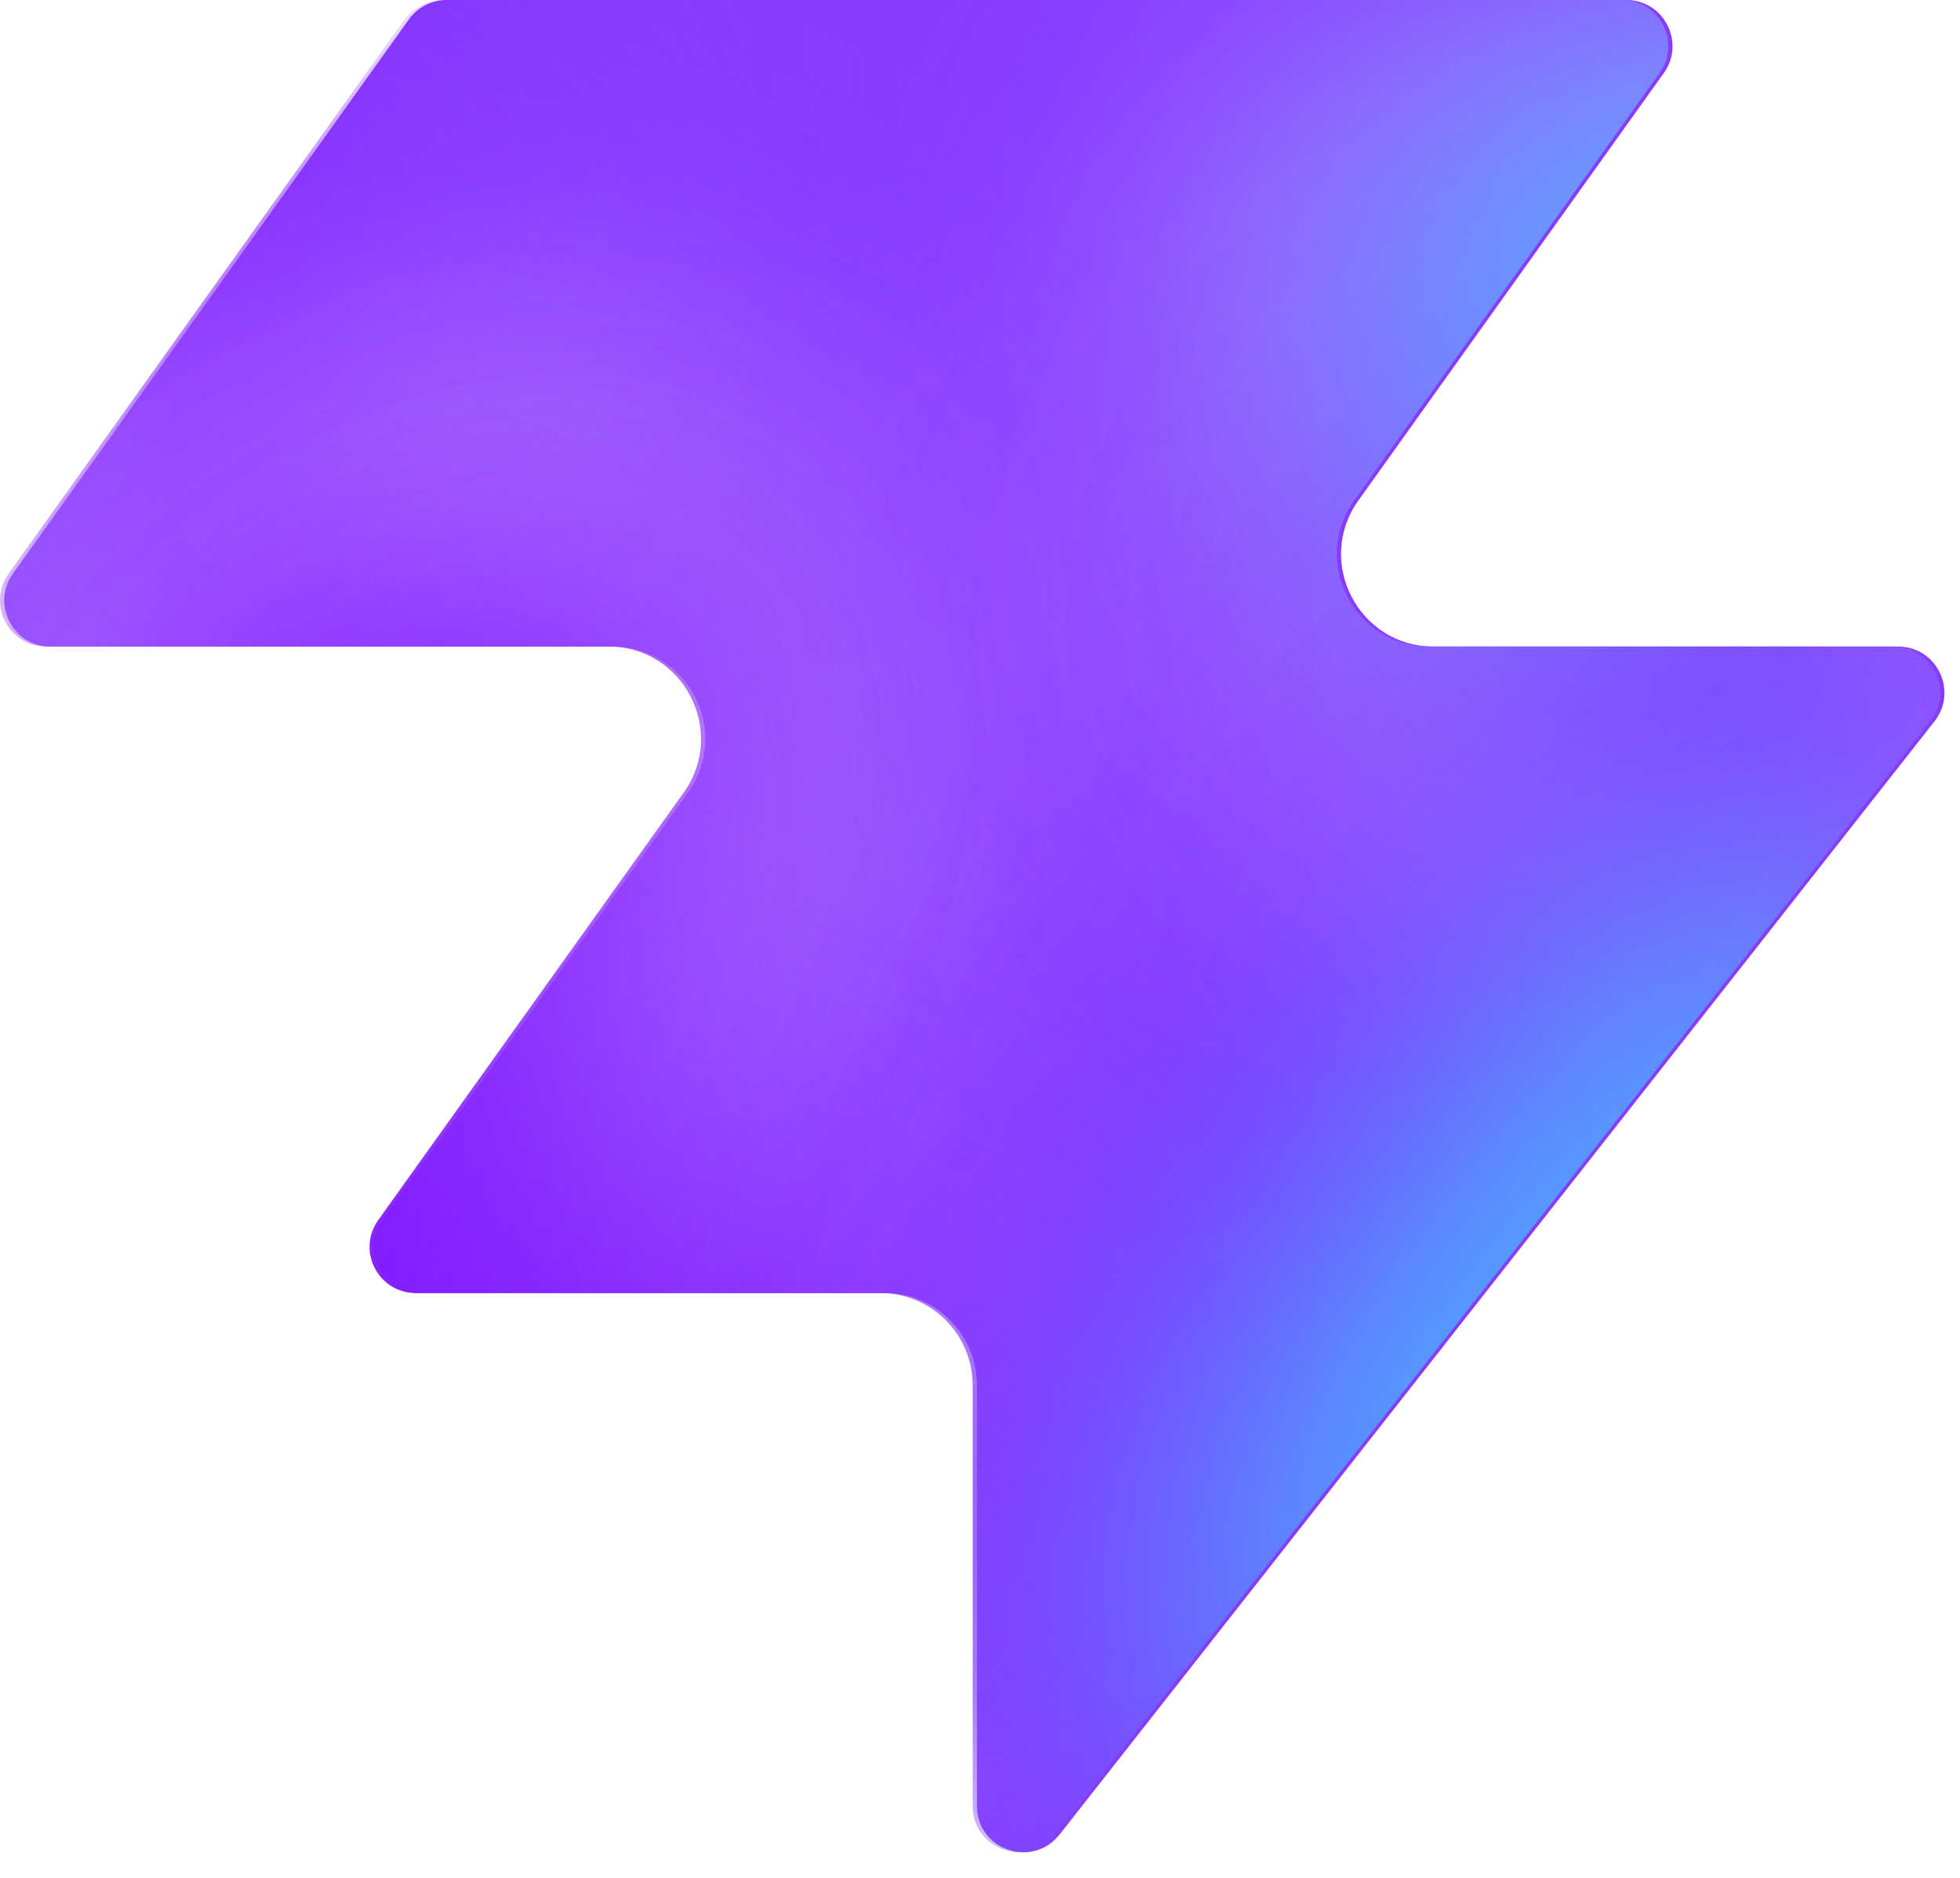
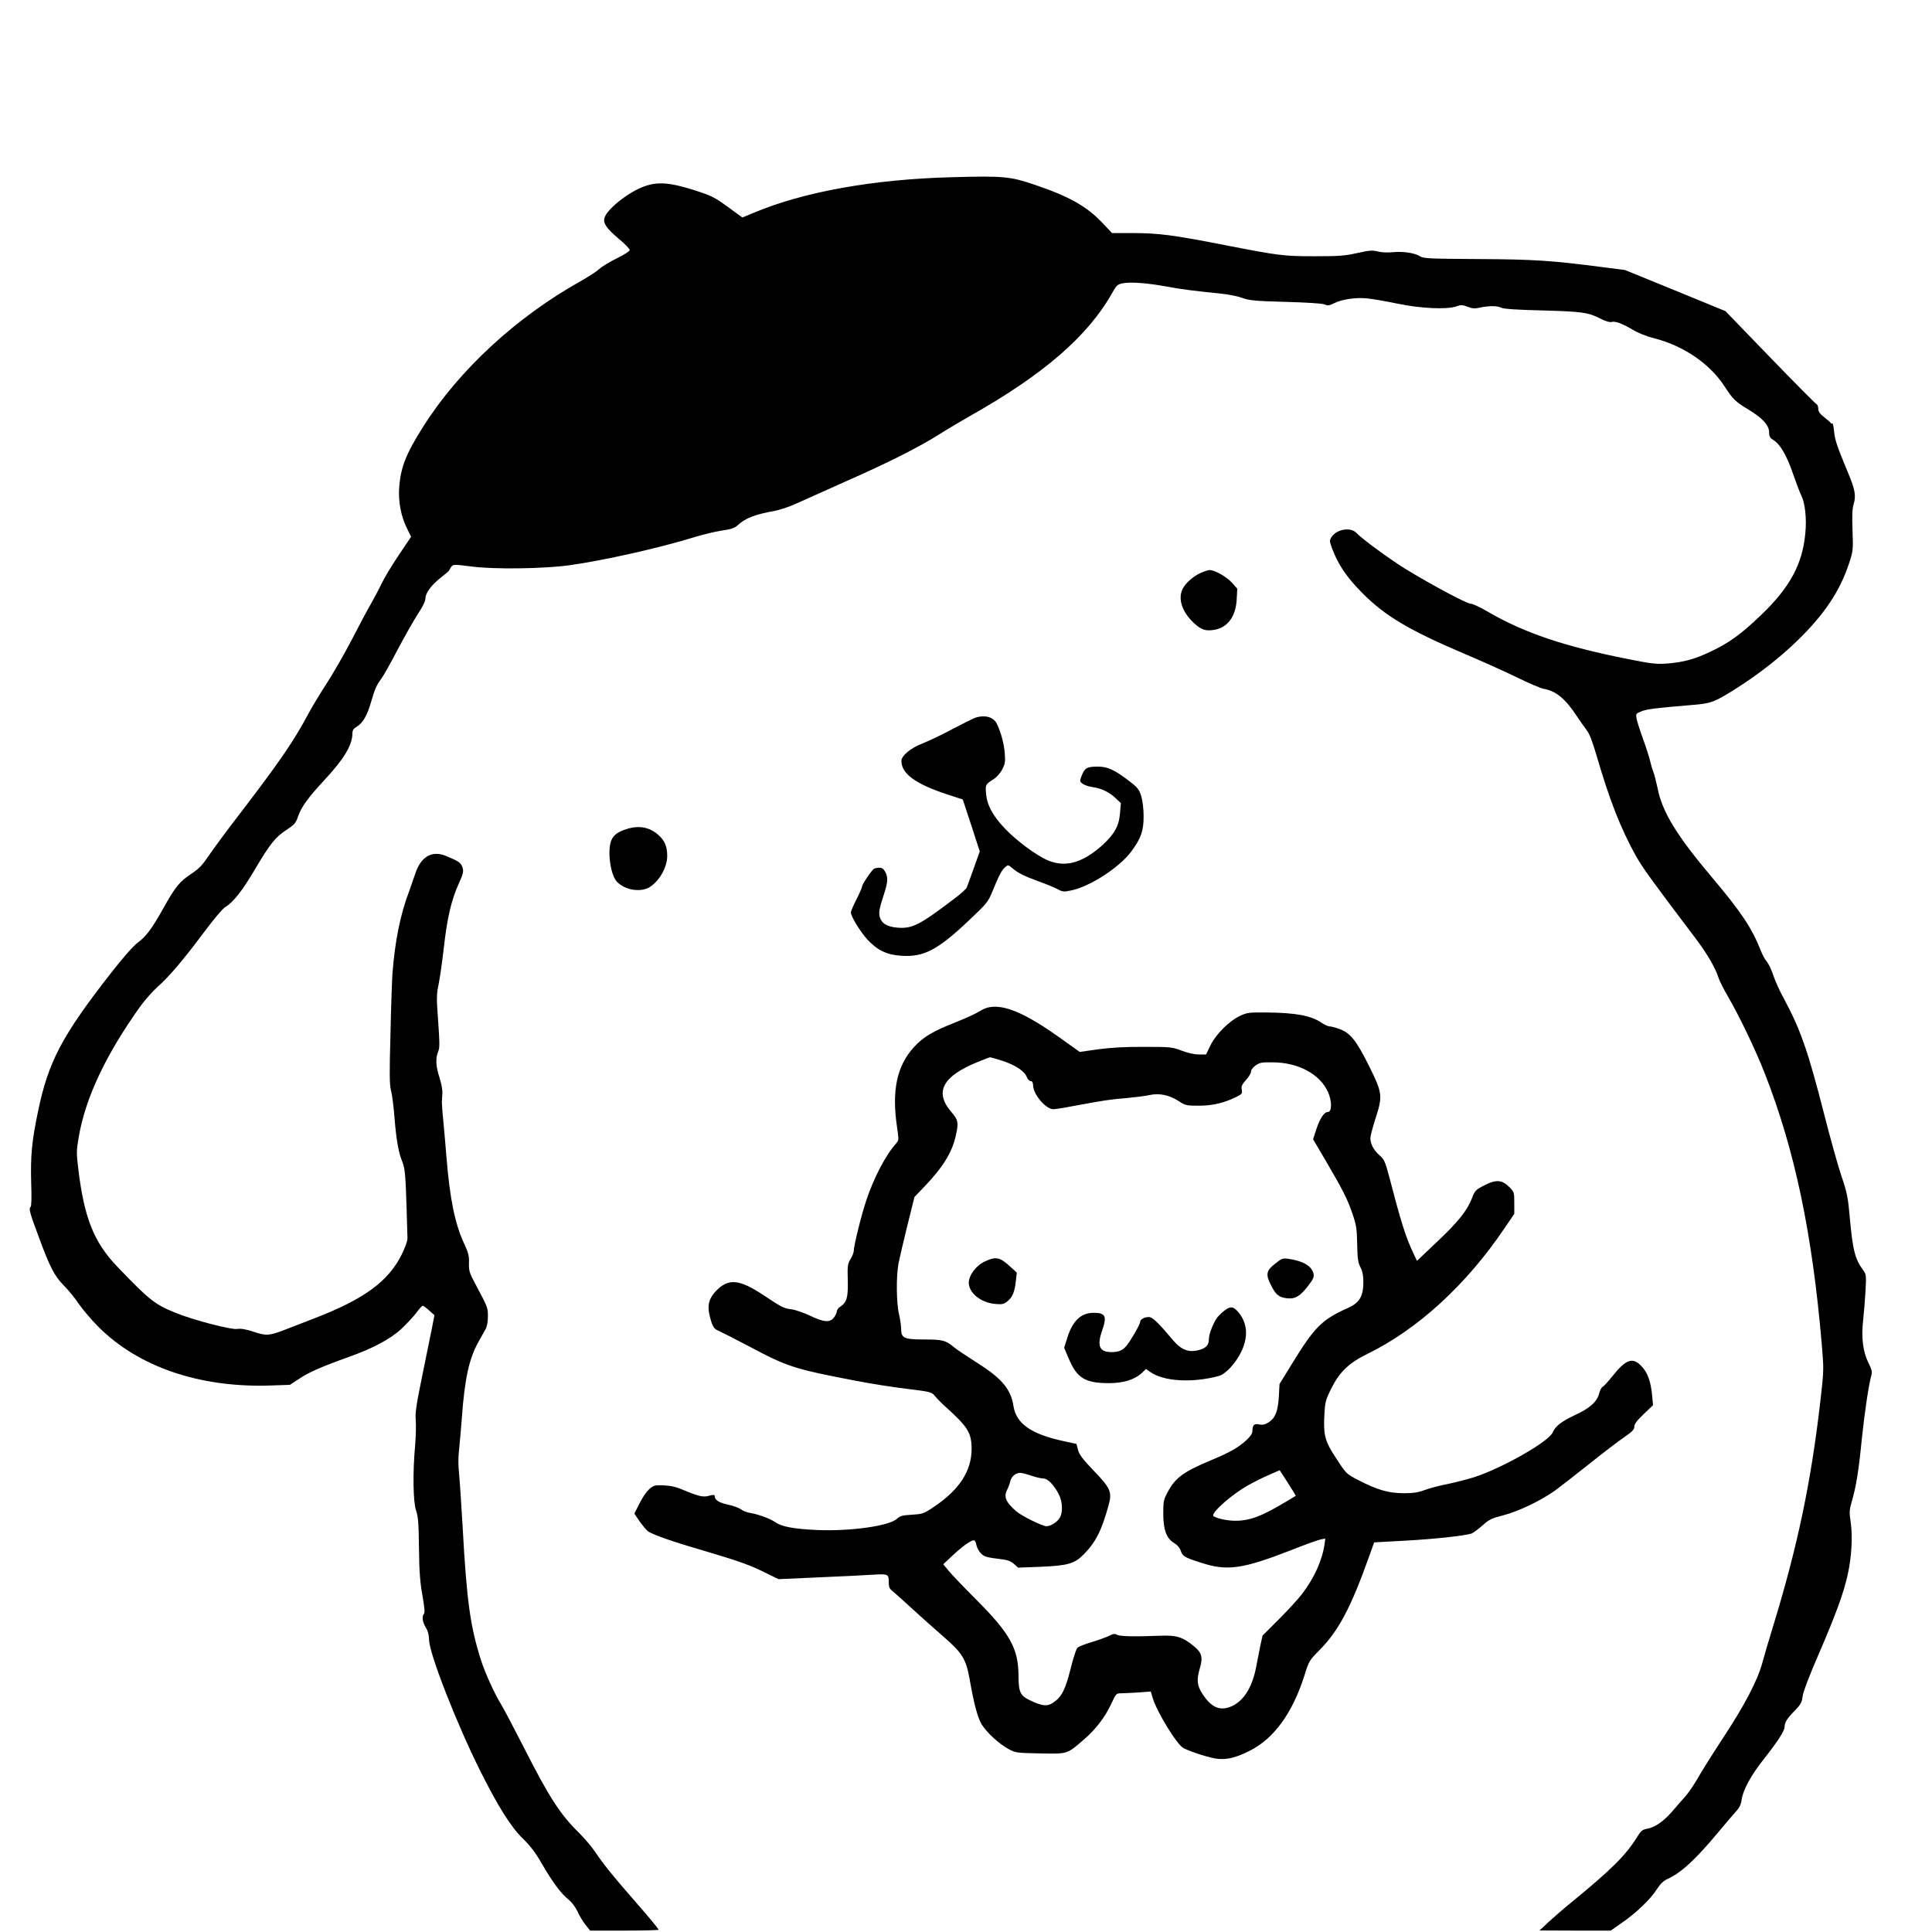
- <svg xmlns="http://www.w3.org/2000/svg" width="48" height="46" fill="none" viewBox="0 0 48 46">
-   <path fill="#863bff" d="M25.946 44.938c-.664.845-2.021.375-2.021-.698V33.937a2.26 2.26 0 0 0-2.262-2.262H10.287c-.92 0-1.456-1.04-.92-1.788l7.48-10.471c1.07-1.497 0-3.578-1.842-3.578H1.237c-.92 0-1.456-1.04-.92-1.788L10.013.474c.214-.297.556-.474.92-.474h28.894c.92 0 1.456 1.04.92 1.788l-7.48 10.471c-1.07 1.498 0 3.579 1.842 3.579h11.377c.943 0 1.473 1.088.89 1.83L25.947 44.94z" style="fill:#863bff;fill:color(display-p3 .525 .23 1);fill-opacity:1" />
-   <mask id="a" width="48" height="46" x="0" y="0" maskUnits="userSpaceOnUse" style="mask-type:alpha">
-     <path fill="#000" d="M25.842 44.938c-.664.844-2.021.375-2.021-.698V33.937a2.26 2.26 0 0 0-2.262-2.262H10.183c-.92 0-1.456-1.04-.92-1.788l7.48-10.471c1.07-1.498 0-3.579-1.842-3.579H1.133c-.92 0-1.456-1.04-.92-1.787L9.91.473c.214-.297.556-.474.92-.474h28.894c.92 0 1.456 1.04.92 1.788l-7.48 10.471c-1.07 1.498 0 3.578 1.842 3.578h11.377c.943 0 1.473 1.088.89 1.832L25.843 44.94z" style="fill:#000;fill-opacity:1" />
-   </mask>
-   <g mask="url(#a)">
-     <g filter="url(#b)">
-       <ellipse cx="5.508" cy="14.704" fill="#ede6ff" rx="5.508" ry="14.704" style="fill:#ede6ff;fill:color(display-p3 .927 .903 1);fill-opacity:1" transform="matrix(.00324 1 1 -.00324 -4.47 31.516)" />
-     </g>
-     <g filter="url(#c)">
-       <ellipse cx="10.399" cy="29.851" fill="#ede6ff" rx="10.399" ry="29.851" style="fill:#ede6ff;fill:color(display-p3 .927 .903 1);fill-opacity:1" transform="matrix(.00324 1 1 -.00324 -39.328 7.883)" />
-     </g>
-     <g filter="url(#d)">
-       <ellipse cx="5.508" cy="30.487" fill="#7e14ff" rx="5.508" ry="30.487" style="fill:#7e14ff;fill:color(display-p3 .492 .077 1);fill-opacity:1" transform="rotate(89.814 -25.913 -14.639)scale(1 -1)" />
-     </g>
-     <g filter="url(#e)">
-       <ellipse cx="5.508" cy="30.599" fill="#7e14ff" rx="5.508" ry="30.599" style="fill:#7e14ff;fill:color(display-p3 .492 .077 1);fill-opacity:1" transform="rotate(89.814 -32.644 -3.334)scale(1 -1)" />
-     </g>
-     <g filter="url(#f)">
-       <ellipse cx="5.508" cy="30.599" fill="#7e14ff" rx="5.508" ry="30.599" style="fill:#7e14ff;fill:color(display-p3 .492 .077 1);fill-opacity:1" transform="matrix(.00324 1 1 -.00324 -34.34 30.47)" />
-     </g>
-     <g filter="url(#g)">
-       <ellipse cx="14.072" cy="22.078" fill="#ede6ff" rx="14.072" ry="22.078" style="fill:#ede6ff;fill:color(display-p3 .927 .903 1);fill-opacity:1" transform="rotate(93.35 24.506 48.493)scale(-1 1)" />
-     </g>
-     <g filter="url(#h)">
-       <ellipse cx="3.47" cy="21.501" fill="#7e14ff" rx="3.47" ry="21.501" style="fill:#7e14ff;fill:color(display-p3 .492 .077 1);fill-opacity:1" transform="rotate(89.009 28.708 47.59)scale(-1 1)" />
-     </g>
-     <g filter="url(#i)">
-       <ellipse cx="3.47" cy="21.501" fill="#7e14ff" rx="3.47" ry="21.501" style="fill:#7e14ff;fill:color(display-p3 .492 .077 1);fill-opacity:1" transform="rotate(89.009 28.708 47.59)scale(-1 1)" />
-     </g>
-     <g filter="url(#j)">
-       <ellipse cx=".387" cy="8.972" fill="#7e14ff" rx="4.407" ry="29.108" style="fill:#7e14ff;fill:color(display-p3 .492 .077 1);fill-opacity:1" transform="rotate(39.51 .387 8.972)" />
-     </g>
-     <g filter="url(#k)">
-       <ellipse cx="47.523" cy="-6.092" fill="#7e14ff" rx="4.407" ry="29.108" style="fill:#7e14ff;fill:color(display-p3 .492 .077 1);fill-opacity:1" transform="rotate(37.892 47.523 -6.092)" />
-     </g>
-     <g filter="url(#l)">
-       <ellipse cx="41.412" cy="6.333" fill="#47bfff" rx="5.971" ry="9.665" style="fill:#47bfff;fill:color(display-p3 .28 .748 1);fill-opacity:1" transform="rotate(37.892 41.412 6.333)" />
-     </g>
-     <g filter="url(#m)">
-       <ellipse cx="-1.879" cy="38.332" fill="#7e14ff" rx="4.407" ry="29.108" style="fill:#7e14ff;fill:color(display-p3 .492 .077 1);fill-opacity:1" transform="rotate(37.892 -1.88 38.332)" />
-     </g>
-     <g filter="url(#n)">
-       <ellipse cx="-1.879" cy="38.332" fill="#7e14ff" rx="4.407" ry="29.108" style="fill:#7e14ff;fill:color(display-p3 .492 .077 1);fill-opacity:1" transform="rotate(37.892 -1.88 38.332)" />
-     </g>
-     <g filter="url(#o)">
-       <ellipse cx="35.651" cy="29.907" fill="#7e14ff" rx="4.407" ry="29.108" style="fill:#7e14ff;fill:color(display-p3 .492 .077 1);fill-opacity:1" transform="rotate(37.892 35.651 29.907)" />
-     </g>
-     <g filter="url(#p)">
-       <ellipse cx="38.418" cy="32.4" fill="#47bfff" rx="5.971" ry="15.297" style="fill:#47bfff;fill:color(display-p3 .28 .748 1);fill-opacity:1" transform="rotate(37.892 38.418 32.4)" />
-     </g>
+ <svg xmlns="http://www.w3.org/2000/svg" version="1.0" width="1376pt" height="1376pt" viewBox="0 0 1376 1376" preserveAspectRatio="xMidYMid meet">
+   <g transform="translate(0,1376) scale(0.1,-0.1)" fill="#000000" stroke="none">
+     <path d="M6785 12498 c-563 -14 -1062 -104 -1418 -254 l-80 -33 -104 76 c-97 70 -114 79 -246 121 -169 53 -253 59 -350 24 -113 -41 -267 -164 -282 -225 -10 -38 15 -74 101 -147 44 -36 79 -73 79 -81 0 -8 -39 -33 -92 -59 -51 -25 -107 -59 -125 -76 -18 -17 -76 -54 -128 -84 -462 -257 -874 -638 -1128 -1042 -121 -191 -158 -287 -169 -429 -7 -102 13 -209 57 -295 l28 -57 -89 -132 c-49 -73 -103 -163 -121 -201 -18 -38 -51 -100 -73 -139 -23 -38 -85 -155 -139 -260 -54 -104 -136 -246 -181 -315 -45 -69 -103 -165 -129 -214 -105 -196 -200 -335 -482 -704 -92 -119 -193 -256 -225 -303 -47 -70 -71 -96 -126 -132 -84 -56 -113 -91 -197 -241 -85 -152 -125 -206 -187 -251 -30 -23 -102 -104 -187 -213 -351 -449 -448 -634 -521 -987 -45 -215 -54 -317 -49 -507 4 -105 2 -170 -4 -174 -15 -9 -6 -44 60 -219 77 -210 111 -275 179 -343 31 -31 79 -90 106 -131 28 -40 90 -113 138 -161 284 -284 716 -433 1217 -418 l147 5 67 44 c65 44 155 84 353 155 171 61 296 127 374 200 38 36 86 87 106 114 20 28 41 50 46 50 5 0 26 -15 46 -34 l37 -33 -17 -89 c-10 -49 -41 -204 -70 -344 -43 -209 -51 -266 -46 -315 3 -33 1 -112 -4 -175 -18 -192 -15 -406 6 -467 15 -42 19 -91 21 -270 2 -170 8 -245 25 -337 14 -81 18 -123 11 -130 -17 -17 -11 -59 12 -96 15 -24 23 -52 24 -90 2 -99 195 -593 363 -930 128 -256 219 -401 305 -485 52 -50 90 -100 133 -175 78 -135 139 -217 191 -258 25 -20 50 -54 66 -87 13 -30 39 -73 57 -95 l32 -40 244 0 c134 0 243 3 243 6 0 8 -62 82 -190 229 -128 146 -203 239 -261 325 -24 36 -76 97 -114 135 -137 135 -211 249 -397 615 -69 135 -139 268 -156 296 -48 76 -117 229 -146 319 -77 242 -102 422 -131 950 -9 154 -20 322 -25 374 -7 61 -7 124 0 180 5 47 14 151 20 231 20 271 51 413 116 530 20 36 44 79 53 95 10 18 16 53 16 90 0 63 0 62 -94 239 -38 71 -42 86 -41 140 2 51 -4 73 -34 138 -65 139 -102 318 -126 613 -6 77 -16 192 -22 255 -7 63 -11 127 -11 143 1 15 3 44 4 65 1 21 -9 70 -21 108 -26 78 -29 137 -10 183 13 32 13 42 -6 317 -5 67 -2 111 10 165 9 41 25 157 37 258 23 211 53 337 103 450 39 86 41 98 25 135 -11 24 -31 36 -113 70 -101 42 -182 -7 -221 -134 -10 -30 -28 -82 -40 -115 -64 -167 -102 -357 -120 -590 -3 -44 -10 -238 -14 -430 -8 -286 -7 -360 4 -403 8 -29 19 -116 25 -195 12 -153 29 -249 55 -310 19 -45 24 -101 31 -337 3 -96 5 -190 6 -207 1 -20 -15 -65 -41 -118 -95 -191 -268 -318 -621 -454 -74 -29 -170 -66 -212 -82 -111 -43 -131 -44 -222 -14 -57 19 -91 24 -117 20 -42 -7 -315 64 -439 115 -148 60 -186 90 -416 330 -166 174 -235 347 -277 700 -13 105 -13 124 4 223 48 280 194 588 440 932 32 44 87 106 123 138 81 72 180 188 330 389 67 90 131 166 151 178 58 36 119 113 213 272 105 178 144 227 226 280 51 33 62 45 78 91 25 72 72 136 190 263 139 150 198 248 198 332 0 20 8 33 30 46 44 26 75 79 103 177 28 96 38 118 74 167 14 18 66 111 115 205 50 95 115 209 144 254 35 52 54 92 54 111 0 39 44 97 113 151 31 24 57 46 57 50 0 3 7 14 14 24 14 18 19 18 147 2 162 -21 509 -16 694 9 248 35 636 122 890 200 61 19 149 40 195 47 68 10 91 17 115 39 54 50 122 76 260 101 38 7 108 30 155 52 47 21 207 93 355 159 311 137 527 247 670 338 55 35 152 92 215 128 523 295 839 569 1012 877 31 55 37 60 78 68 56 10 174 1 310 -24 107 -20 196 -31 375 -49 56 -5 128 -19 160 -31 53 -19 90 -23 310 -29 151 -4 261 -11 278 -18 23 -10 34 -9 66 7 56 29 155 44 236 36 39 -4 135 -20 215 -37 166 -35 355 -44 423 -20 32 12 43 11 80 -3 34 -13 52 -14 87 -6 61 14 127 14 153 -1 15 -8 111 -15 292 -19 286 -8 326 -13 421 -62 30 -15 60 -24 72 -20 28 7 73 -10 152 -56 38 -23 98 -47 147 -59 210 -53 397 -179 503 -340 64 -98 77 -111 176 -171 100 -61 144 -111 144 -161 0 -29 6 -39 30 -54 47 -27 95 -109 139 -237 22 -64 49 -136 61 -160 26 -52 38 -164 28 -265 -20 -222 -110 -388 -317 -586 -141 -135 -225 -196 -356 -258 -115 -55 -195 -77 -315 -86 -73 -5 -110 -1 -270 31 -456 90 -742 187 -996 334 -57 34 -115 61 -129 61 -28 0 -284 137 -465 248 -113 70 -310 214 -349 256 -41 44 -140 28 -177 -28 -16 -25 -16 -29 3 -81 42 -114 104 -206 213 -316 165 -167 335 -268 750 -444 113 -48 273 -120 355 -160 83 -41 168 -77 190 -81 86 -15 154 -70 235 -194 24 -36 56 -81 71 -101 20 -25 42 -84 73 -190 89 -306 169 -510 276 -703 47 -84 111 -173 423 -585 87 -116 144 -213 167 -286 7 -22 37 -81 66 -131 80 -137 197 -380 263 -549 213 -543 338 -1135 406 -1930 15 -177 15 -184 -9 -395 -67 -584 -162 -1040 -340 -1620 -30 -96 -63 -211 -75 -255 -33 -122 -125 -299 -278 -531 -76 -116 -158 -246 -182 -290 -25 -43 -63 -100 -85 -125 -23 -25 -65 -74 -95 -109 -62 -72 -126 -116 -181 -125 -33 -6 -43 -14 -73 -63 -78 -125 -181 -228 -457 -454 -58 -47 -134 -113 -170 -146 l-65 -61 253 -1 254 0 76 53 c101 69 209 172 252 241 25 39 47 60 75 73 97 44 197 135 358 328 55 66 115 136 132 155 23 24 35 49 39 81 10 71 66 174 157 289 102 129 149 203 149 230 0 32 17 60 72 116 43 44 51 59 56 100 3 31 46 145 118 310 123 286 174 426 204 561 27 121 36 271 21 371 -11 73 -10 88 8 149 30 103 49 217 71 443 20 192 49 386 68 455 7 24 3 41 -20 87 -40 82 -53 179 -38 309 6 57 14 153 17 212 5 98 4 111 -14 136 -61 82 -77 144 -98 373 -13 150 -19 181 -60 302 -25 74 -81 275 -125 448 -115 449 -166 594 -286 818 -29 52 -62 126 -74 163 -12 37 -32 80 -45 96 -13 15 -34 52 -45 82 -63 160 -140 275 -346 519 -256 304 -356 468 -389 639 -10 47 -23 98 -30 115 -7 17 -18 54 -24 81 -7 28 -29 97 -50 155 -21 58 -41 121 -45 141 -6 36 -5 37 35 53 40 16 99 23 360 45 135 11 156 19 298 107 167 105 326 228 455 354 190 185 301 352 365 547 29 88 30 95 25 235 -4 106 -2 155 8 188 18 58 10 104 -38 218 -80 193 -95 236 -101 297 -3 36 -9 62 -14 60 -4 -3 -9 -2 -11 3 -1 4 -22 22 -45 40 -33 25 -43 41 -43 62 0 15 -6 30 -14 33 -7 3 -156 153 -330 333 l-317 328 -358 147 -358 146 -164 21 c-353 46 -483 55 -881 57 -342 2 -390 4 -413 19 -37 24 -118 37 -194 30 -39 -4 -83 -2 -109 5 -36 10 -58 8 -145 -11 -88 -20 -130 -23 -302 -23 -225 0 -254 4 -645 80 -361 71 -471 85 -651 85 l-149 0 -66 70 c-115 122 -239 191 -490 276 -169 57 -221 62 -579 52z" />
+     <path d="M8550 9679 c-50 -23 -105 -70 -126 -111 -37 -71 -6 -167 81 -247 49 -45 79 -56 135 -48 100 13 161 92 168 217 l4 77 -38 43 c-39 43 -122 90 -159 90 -11 0 -40 -10 -65 -21z" />
+     <path d="M6940 8646 c-19 -8 -93 -45 -165 -83 -71 -38 -164 -82 -205 -98 -82 -31 -150 -87 -150 -124 0 -93 102 -166 336 -242 l101 -33 61 -185 60 -185 -43 -121 c-24 -66 -46 -128 -50 -137 -4 -9 -38 -40 -77 -70 -258 -197 -310 -223 -415 -215 -78 6 -119 33 -129 84 -5 28 1 60 25 133 35 106 38 138 16 180 -12 22 -23 30 -43 30 -15 0 -32 -4 -38 -8 -18 -12 -84 -111 -84 -125 0 -7 -18 -49 -40 -92 -22 -43 -40 -85 -40 -93 0 -29 67 -138 118 -194 71 -76 137 -108 240 -115 160 -11 257 39 478 247 136 129 140 133 175 218 45 110 62 142 88 166 20 18 21 18 52 -8 41 -35 84 -56 194 -96 50 -18 107 -42 128 -53 34 -19 43 -20 95 -9 134 27 342 162 428 276 70 94 89 147 89 251 0 56 -7 111 -17 145 -16 49 -25 61 -89 110 -104 79 -151 100 -221 100 -75 0 -92 -9 -113 -62 -16 -41 -16 -43 4 -59 11 -9 42 -20 68 -24 66 -9 121 -35 167 -78 l39 -37 -6 -70 c-4 -50 -14 -85 -34 -121 -36 -67 -140 -161 -227 -204 -86 -44 -170 -48 -254 -12 -79 33 -221 138 -305 226 -86 91 -127 165 -134 249 -6 64 -5 65 57 105 19 12 45 42 58 67 20 39 23 55 18 115 -4 65 -30 160 -58 213 -25 48 -89 63 -158 38z" />
+     <path d="M4462 7855 c-61 -19 -92 -42 -108 -80 -30 -72 -7 -244 39 -294 58 -62 174 -80 239 -36 68 46 120 141 120 219 0 68 -19 112 -65 151 -63 55 -137 68 -225 40z" />
+     <path d="M6981 6560 c-24 -16 -102 -52 -175 -81 -163 -64 -230 -104 -296 -176 -123 -134 -160 -311 -121 -571 13 -89 13 -93 -6 -115 -74 -82 -160 -245 -213 -406 -36 -107 -90 -327 -90 -364 0 -9 -10 -33 -22 -54 -21 -34 -23 -49 -20 -150 3 -124 -7 -159 -53 -189 -14 -9 -25 -24 -25 -34 0 -9 -9 -29 -21 -44 -29 -37 -71 -34 -171 14 -45 21 -105 42 -132 45 -50 5 -72 16 -194 98 -178 118 -254 125 -344 31 -50 -53 -62 -104 -43 -178 20 -78 29 -91 67 -106 18 -8 112 -56 209 -107 279 -148 320 -162 769 -248 96 -19 256 -44 355 -56 178 -22 180 -23 205 -53 14 -17 47 -51 75 -76 158 -142 184 -184 185 -298 0 -158 -86 -292 -270 -415 -71 -48 -79 -50 -155 -55 -68 -4 -84 -8 -107 -29 -54 -51 -331 -90 -567 -80 -165 7 -255 24 -300 56 -35 25 -117 55 -179 66 -23 3 -52 15 -66 26 -13 10 -55 25 -92 33 -65 14 -94 33 -94 62 0 8 -10 9 -40 1 -43 -12 -73 -5 -195 46 -55 23 -102 30 -177 28 -39 -1 -80 -44 -123 -128 l-37 -73 38 -56 c22 -31 49 -63 60 -71 41 -26 174 -73 412 -142 249 -74 318 -99 441 -161 l76 -37 290 13 c160 7 333 15 386 19 108 6 109 5 109 -62 0 -26 7 -40 28 -56 15 -12 76 -67 136 -122 60 -55 160 -145 224 -200 136 -118 162 -160 188 -305 30 -171 54 -262 81 -313 32 -59 128 -148 198 -185 48 -26 59 -27 222 -30 198 -4 191 -7 314 100 83 71 152 162 195 256 32 69 35 72 67 72 19 0 74 3 123 6 l90 7 13 -44 c30 -102 175 -338 221 -360 66 -32 196 -72 246 -76 68 -6 129 10 225 58 172 86 305 269 390 538 31 100 35 106 103 175 139 139 227 305 359 676 l34 95 219 12 c219 12 434 36 477 52 12 5 46 31 76 57 47 42 66 51 145 71 106 27 262 101 364 172 40 29 152 116 250 194 97 78 210 164 250 191 58 40 72 55 72 75 0 19 18 43 66 89 l67 64 -6 66 c-9 101 -32 166 -76 212 -63 66 -110 50 -206 -70 -31 -39 -63 -74 -71 -77 -8 -3 -19 -25 -25 -49 -15 -58 -68 -105 -173 -153 -94 -44 -138 -78 -157 -122 -26 -65 -354 -252 -557 -319 -52 -16 -139 -39 -195 -50 -56 -11 -129 -30 -162 -43 -46 -17 -81 -22 -150 -22 -106 1 -184 23 -318 92 -88 46 -89 46 -157 151 -83 125 -95 168 -88 311 5 94 8 107 47 187 61 123 128 187 261 252 356 174 702 490 973 891 l72 106 0 77 c0 76 -1 79 -36 114 -52 52 -95 55 -179 11 -60 -31 -66 -37 -86 -90 -35 -90 -100 -171 -252 -314 l-140 -133 -27 57 c-55 118 -85 212 -173 550 -27 100 -33 115 -67 145 -41 35 -65 81 -65 123 0 14 16 74 35 134 54 166 52 185 -45 380 -91 183 -135 237 -215 264 -27 10 -57 17 -66 17 -10 0 -34 11 -54 24 -77 53 -185 73 -395 75 -125 1 -139 -1 -188 -24 -77 -36 -172 -131 -211 -210 l-31 -65 -51 0 c-32 0 -79 10 -123 27 -68 26 -79 27 -266 27 -135 1 -236 -5 -327 -17 l-133 -19 -157 112 c-280 198 -443 251 -552 180z m157 -355 c91 -29 160 -74 175 -116 6 -16 19 -29 28 -29 11 0 16 -9 17 -31 2 -65 91 -169 144 -169 13 0 73 9 133 21 232 43 273 49 385 58 63 6 139 15 168 22 69 15 142 0 208 -44 46 -30 53 -32 144 -32 98 0 184 21 272 66 33 17 37 22 32 48 -5 23 1 36 30 69 20 21 36 49 36 60 0 12 14 31 33 44 28 20 43 23 122 22 180 -1 333 -82 392 -209 31 -67 30 -145 -1 -145 -25 0 -56 -47 -80 -120 l-24 -74 83 -141 c128 -218 161 -283 196 -385 29 -85 33 -109 35 -220 2 -104 6 -132 23 -165 15 -29 21 -58 21 -109 0 -97 -28 -145 -107 -180 -189 -85 -239 -135 -400 -397 l-90 -146 -5 -90 c-6 -105 -26 -154 -74 -184 -25 -15 -42 -19 -65 -14 -36 8 -49 -4 -49 -46 0 -18 -14 -39 -43 -66 -58 -53 -115 -86 -252 -143 -195 -82 -252 -123 -306 -222 -32 -59 -34 -69 -34 -158 0 -116 23 -178 79 -211 22 -13 39 -33 46 -55 13 -38 26 -46 141 -83 188 -62 296 -47 643 88 98 39 193 73 212 77 l33 6 -5 -38 c-17 -117 -73 -242 -161 -357 -26 -34 -100 -115 -164 -179 l-117 -117 -16 -73 c-8 -40 -22 -111 -31 -158 -28 -143 -93 -242 -182 -276 -78 -30 -135 -4 -198 90 -40 61 -44 101 -19 186 22 75 13 110 -41 154 -81 67 -125 81 -245 76 -180 -7 -284 -5 -305 7 -15 9 -27 7 -55 -7 -19 -10 -74 -30 -121 -44 -47 -14 -93 -32 -102 -39 -11 -7 -30 -64 -52 -152 -38 -151 -64 -202 -125 -242 -40 -28 -77 -24 -158 14 -76 36 -87 57 -88 178 -1 195 -61 302 -304 545 -85 85 -172 176 -193 202 l-39 47 67 63 c67 63 130 108 151 108 7 0 15 -15 18 -34 4 -19 18 -45 32 -59 25 -25 39 -29 153 -43 37 -4 62 -14 83 -33 l29 -26 157 6 c196 8 245 22 310 88 85 86 128 169 177 349 27 95 15 123 -106 248 -77 81 -102 113 -111 147 l-11 43 -96 21 c-229 50 -333 124 -353 249 -19 123 -86 200 -268 314 -63 40 -134 87 -157 106 -59 49 -81 54 -213 54 -140 0 -162 10 -162 75 0 22 -7 69 -15 105 -19 78 -21 268 -4 360 7 36 35 157 63 270 l51 205 72 75 c128 134 193 238 220 352 24 102 21 120 -30 179 -122 142 -62 254 190 356 44 18 83 33 87 33 4 0 42 -11 86 -25z m2090 -3099 c-2 -1 -30 -18 -63 -38 -180 -108 -264 -140 -371 -139 -62 0 -154 23 -154 38 0 32 136 150 243 211 42 24 111 59 154 77 l77 34 59 -91 c32 -50 57 -91 55 -92z m-1883 144 c32 -11 70 -20 86 -20 31 0 76 -46 110 -113 28 -54 30 -132 5 -170 -20 -30 -64 -57 -93 -57 -29 0 -178 74 -215 106 -76 67 -91 104 -64 156 8 15 17 40 21 57 7 34 38 61 71 61 11 0 47 -9 79 -20z" />
+     <path d="M7013 4775 c-61 -28 -113 -98 -113 -150 0 -74 86 -143 188 -152 49 -4 61 -2 86 18 36 28 53 68 61 145 l7 60 -46 42 c-75 69 -103 75 -183 37z" />
+     <path d="M9083 4761 c-64 -50 -70 -76 -33 -150 36 -72 56 -89 112 -97 60 -8 95 11 153 86 39 50 45 65 40 89 -12 53 -72 90 -176 105 -43 6 -49 4 -96 -33z" />
+     <path d="M8722 4427 c-17 -13 -41 -36 -53 -51 -26 -34 -59 -117 -59 -152 0 -40 -17 -61 -57 -75 -83 -27 -138 -7 -205 73 -96 116 -141 158 -165 158 -33 0 -63 -17 -63 -36 0 -17 -69 -136 -98 -170 -27 -32 -56 -44 -104 -44 -88 0 -107 43 -68 155 35 101 23 125 -60 125 -91 0 -150 -56 -189 -179 l-22 -70 31 -73 c60 -144 118 -179 289 -179 102 0 181 25 232 71 l31 30 30 -21 c94 -68 300 -80 488 -29 50 13 123 93 162 176 52 110 41 210 -30 287 -31 33 -49 34 -90 4z" />
  </g>
-   <defs>
-     <filter id="b" width="60.045" height="41.654" x="-19.77" y="16.149" color-interpolation-filters="sRGB" filterUnits="userSpaceOnUse">
-       <feFlood flood-opacity="0" result="BackgroundImageFix" />
-       <feBlend in="SourceGraphic" in2="BackgroundImageFix" result="shape" />
-       <feGaussianBlur result="effect1_foregroundBlur_2002_17158" stdDeviation="7.659" />
-     </filter>
-     <filter id="c" width="90.34" height="51.437" x="-54.613" y="-7.533" color-interpolation-filters="sRGB" filterUnits="userSpaceOnUse">
-       <feFlood flood-opacity="0" result="BackgroundImageFix" />
-       <feBlend in="SourceGraphic" in2="BackgroundImageFix" result="shape" />
-       <feGaussianBlur result="effect1_foregroundBlur_2002_17158" stdDeviation="7.659" />
-     </filter>
-     <filter id="d" width="79.355" height="29.4" x="-49.64" y="2.03" color-interpolation-filters="sRGB" filterUnits="userSpaceOnUse">
-       <feFlood flood-opacity="0" result="BackgroundImageFix" />
-       <feBlend in="SourceGraphic" in2="BackgroundImageFix" result="shape" />
-       <feGaussianBlur result="effect1_foregroundBlur_2002_17158" stdDeviation="4.596" />
-     </filter>
-     <filter id="e" width="79.579" height="29.4" x="-45.045" y="20.029" color-interpolation-filters="sRGB" filterUnits="userSpaceOnUse">
-       <feFlood flood-opacity="0" result="BackgroundImageFix" />
-       <feBlend in="SourceGraphic" in2="BackgroundImageFix" result="shape" />
-       <feGaussianBlur result="effect1_foregroundBlur_2002_17158" stdDeviation="4.596" />
-     </filter>
-     <filter id="f" width="79.579" height="29.4" x="-43.513" y="21.178" color-interpolation-filters="sRGB" filterUnits="userSpaceOnUse">
-       <feFlood flood-opacity="0" result="BackgroundImageFix" />
-       <feBlend in="SourceGraphic" in2="BackgroundImageFix" result="shape" />
-       <feGaussianBlur result="effect1_foregroundBlur_2002_17158" stdDeviation="4.596" />
-     </filter>
-     <filter id="g" width="74.749" height="58.852" x="15.756" y="-17.901" color-interpolation-filters="sRGB" filterUnits="userSpaceOnUse">
-       <feFlood flood-opacity="0" result="BackgroundImageFix" />
-       <feBlend in="SourceGraphic" in2="BackgroundImageFix" result="shape" />
-       <feGaussianBlur result="effect1_foregroundBlur_2002_17158" stdDeviation="7.659" />
-     </filter>
-     <filter id="h" width="61.377" height="25.362" x="23.548" y="2.284" color-interpolation-filters="sRGB" filterUnits="userSpaceOnUse">
-       <feFlood flood-opacity="0" result="BackgroundImageFix" />
-       <feBlend in="SourceGraphic" in2="BackgroundImageFix" result="shape" />
-       <feGaussianBlur result="effect1_foregroundBlur_2002_17158" stdDeviation="4.596" />
-     </filter>
-     <filter id="i" width="61.377" height="25.362" x="23.548" y="2.284" color-interpolation-filters="sRGB" filterUnits="userSpaceOnUse">
-       <feFlood flood-opacity="0" result="BackgroundImageFix" />
-       <feBlend in="SourceGraphic" in2="BackgroundImageFix" result="shape" />
-       <feGaussianBlur result="effect1_foregroundBlur_2002_17158" stdDeviation="4.596" />
-     </filter>
-     <filter id="j" width="56.045" height="63.649" x="-27.636" y="-22.853" color-interpolation-filters="sRGB" filterUnits="userSpaceOnUse">
-       <feFlood flood-opacity="0" result="BackgroundImageFix" />
-       <feBlend in="SourceGraphic" in2="BackgroundImageFix" result="shape" />
-       <feGaussianBlur result="effect1_foregroundBlur_2002_17158" stdDeviation="4.596" />
-     </filter>
-     <filter id="k" width="54.814" height="64.646" x="20.116" y="-38.415" color-interpolation-filters="sRGB" filterUnits="userSpaceOnUse">
-       <feFlood flood-opacity="0" result="BackgroundImageFix" />
-       <feBlend in="SourceGraphic" in2="BackgroundImageFix" result="shape" />
-       <feGaussianBlur result="effect1_foregroundBlur_2002_17158" stdDeviation="4.596" />
-     </filter>
-     <filter id="l" width="33.541" height="35.313" x="24.641" y="-11.323" color-interpolation-filters="sRGB" filterUnits="userSpaceOnUse">
-       <feFlood flood-opacity="0" result="BackgroundImageFix" />
-       <feBlend in="SourceGraphic" in2="BackgroundImageFix" result="shape" />
-       <feGaussianBlur result="effect1_foregroundBlur_2002_17158" stdDeviation="4.596" />
-     </filter>
-     <filter id="m" width="54.814" height="64.646" x="-29.286" y="6.009" color-interpolation-filters="sRGB" filterUnits="userSpaceOnUse">
-       <feFlood flood-opacity="0" result="BackgroundImageFix" />
-       <feBlend in="SourceGraphic" in2="BackgroundImageFix" result="shape" />
-       <feGaussianBlur result="effect1_foregroundBlur_2002_17158" stdDeviation="4.596" />
-     </filter>
-     <filter id="n" width="54.814" height="64.646" x="-29.286" y="6.009" color-interpolation-filters="sRGB" filterUnits="userSpaceOnUse">
-       <feFlood flood-opacity="0" result="BackgroundImageFix" />
-       <feBlend in="SourceGraphic" in2="BackgroundImageFix" result="shape" />
-       <feGaussianBlur result="effect1_foregroundBlur_2002_17158" stdDeviation="4.596" />
-     </filter>
-     <filter id="o" width="54.814" height="64.646" x="8.244" y="-2.416" color-interpolation-filters="sRGB" filterUnits="userSpaceOnUse">
-       <feFlood flood-opacity="0" result="BackgroundImageFix" />
-       <feBlend in="SourceGraphic" in2="BackgroundImageFix" result="shape" />
-       <feGaussianBlur result="effect1_foregroundBlur_2002_17158" stdDeviation="4.596" />
-     </filter>
-     <filter id="p" width="39.409" height="43.623" x="18.713" y="10.588" color-interpolation-filters="sRGB" filterUnits="userSpaceOnUse">
-       <feFlood flood-opacity="0" result="BackgroundImageFix" />
-       <feBlend in="SourceGraphic" in2="BackgroundImageFix" result="shape" />
-       <feGaussianBlur result="effect1_foregroundBlur_2002_17158" stdDeviation="4.596" />
-     </filter>
-   </defs>
</svg>
